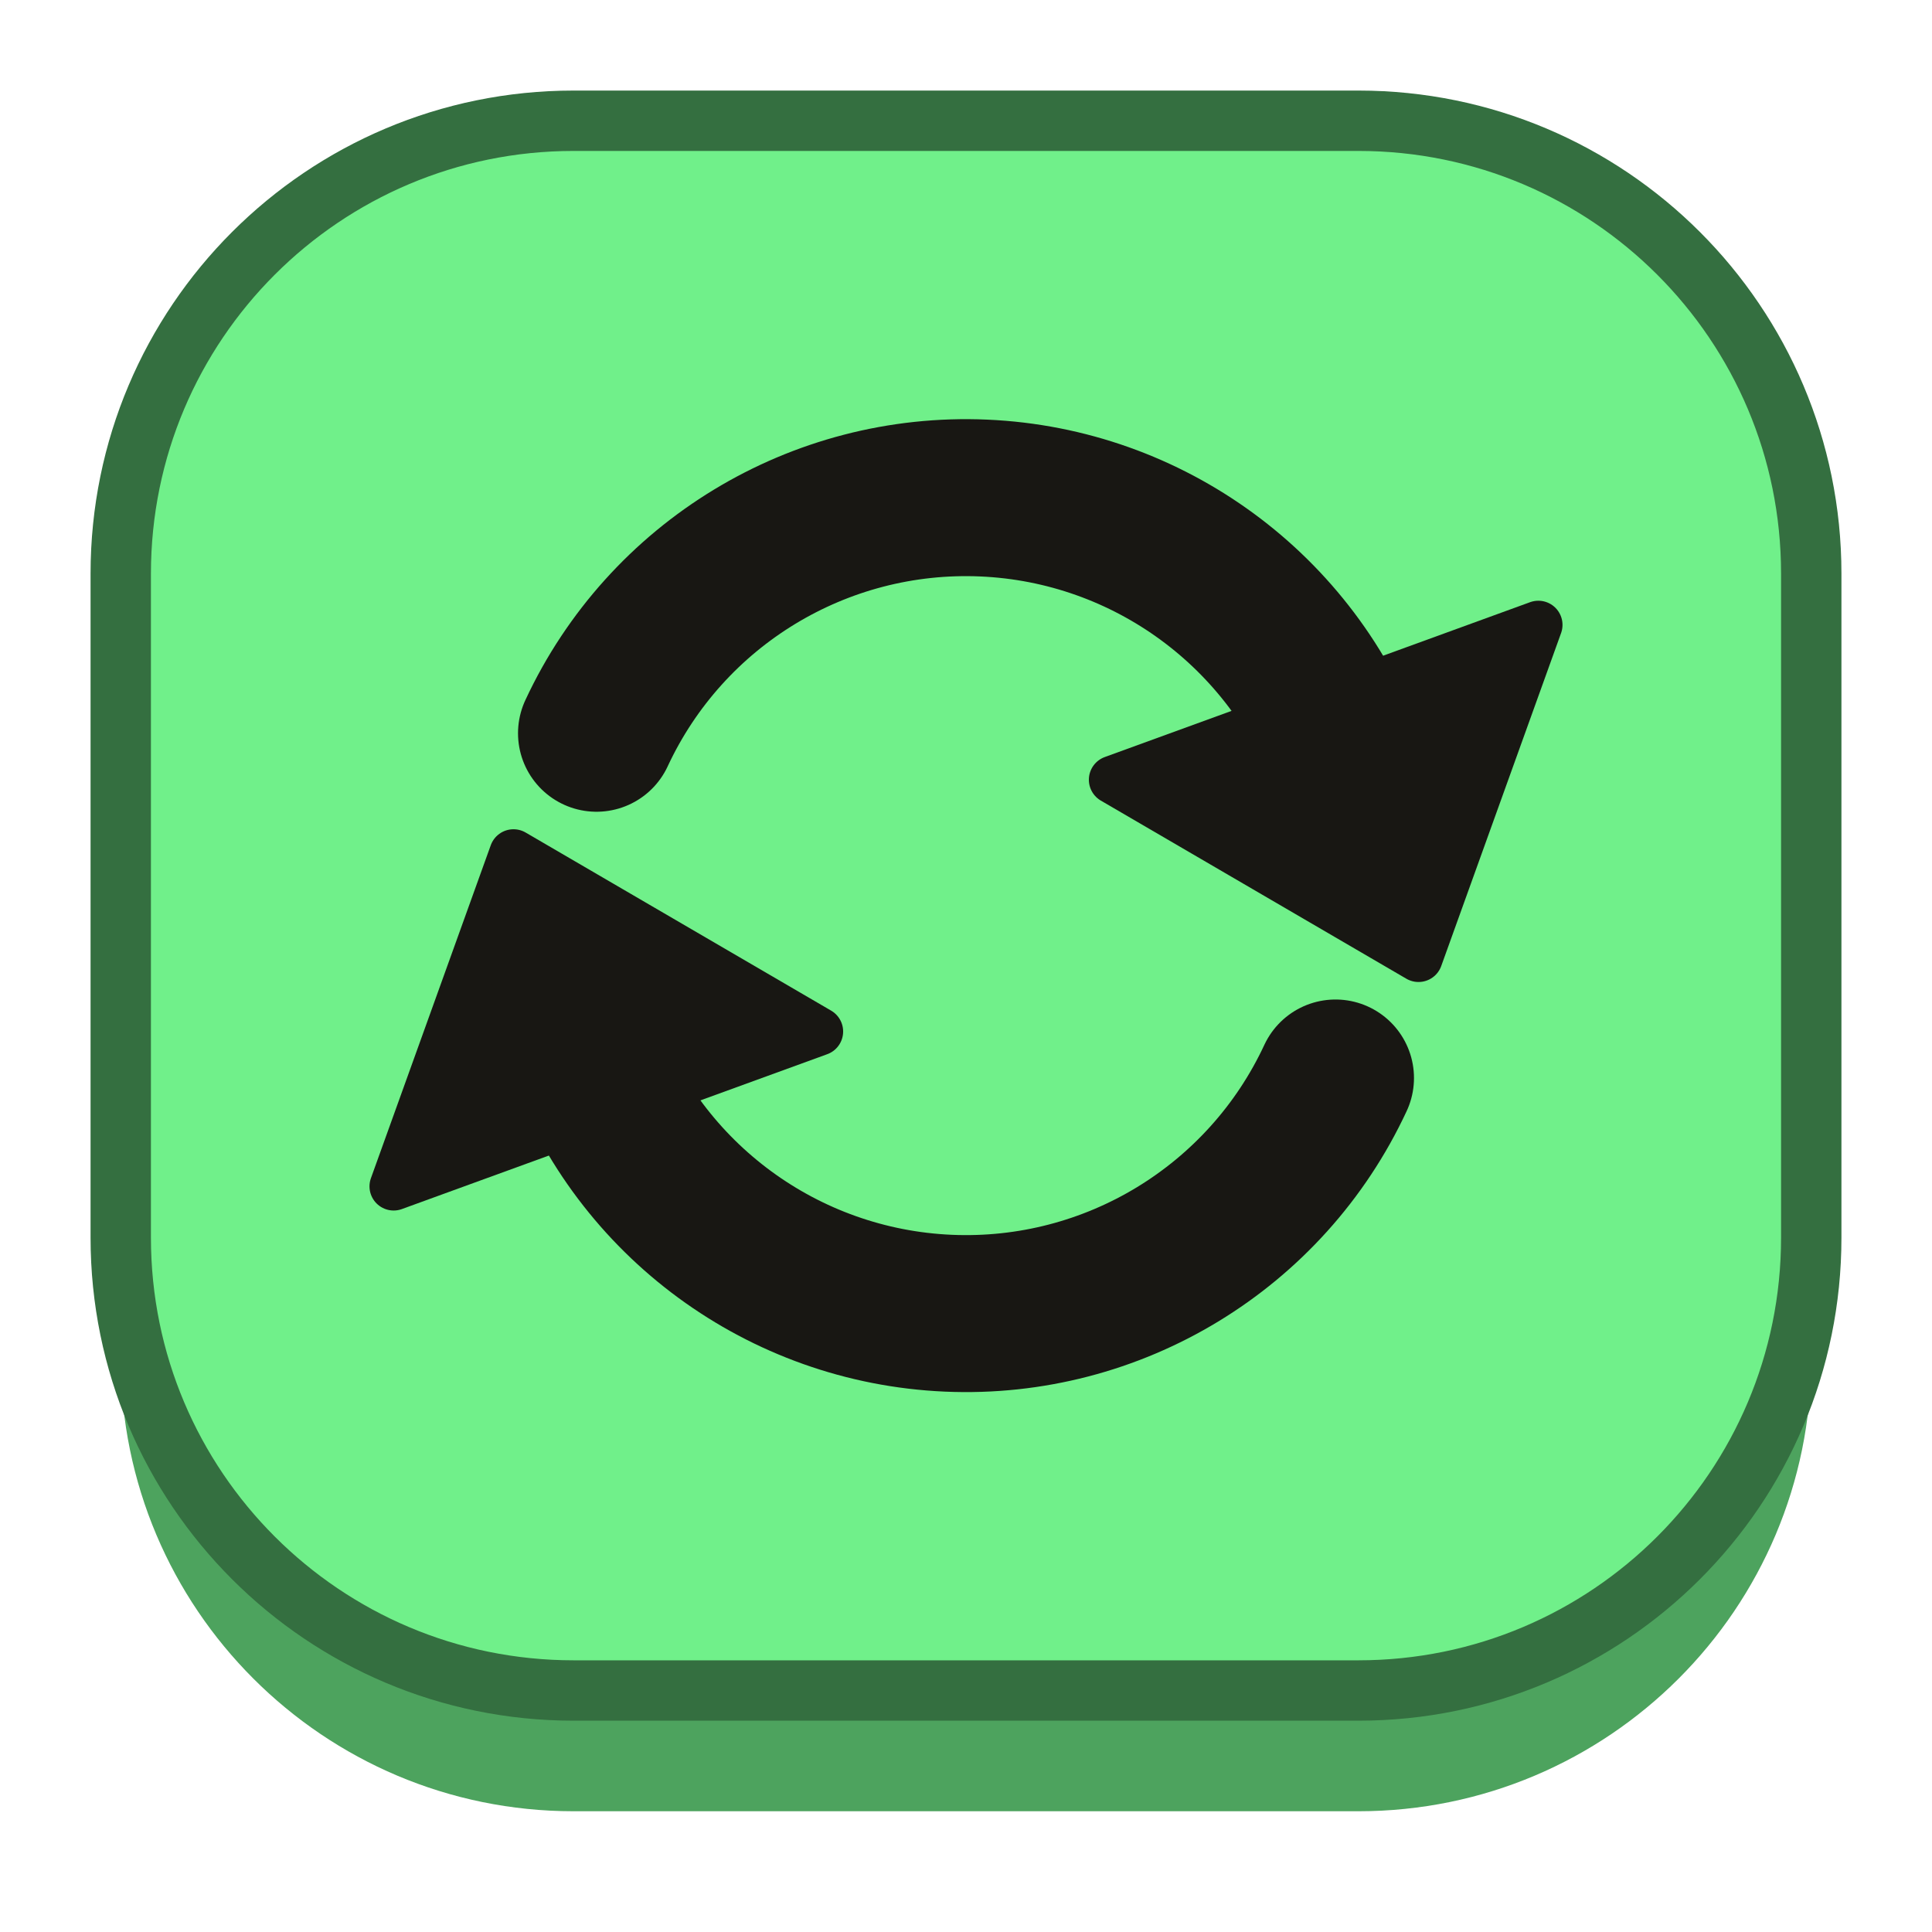
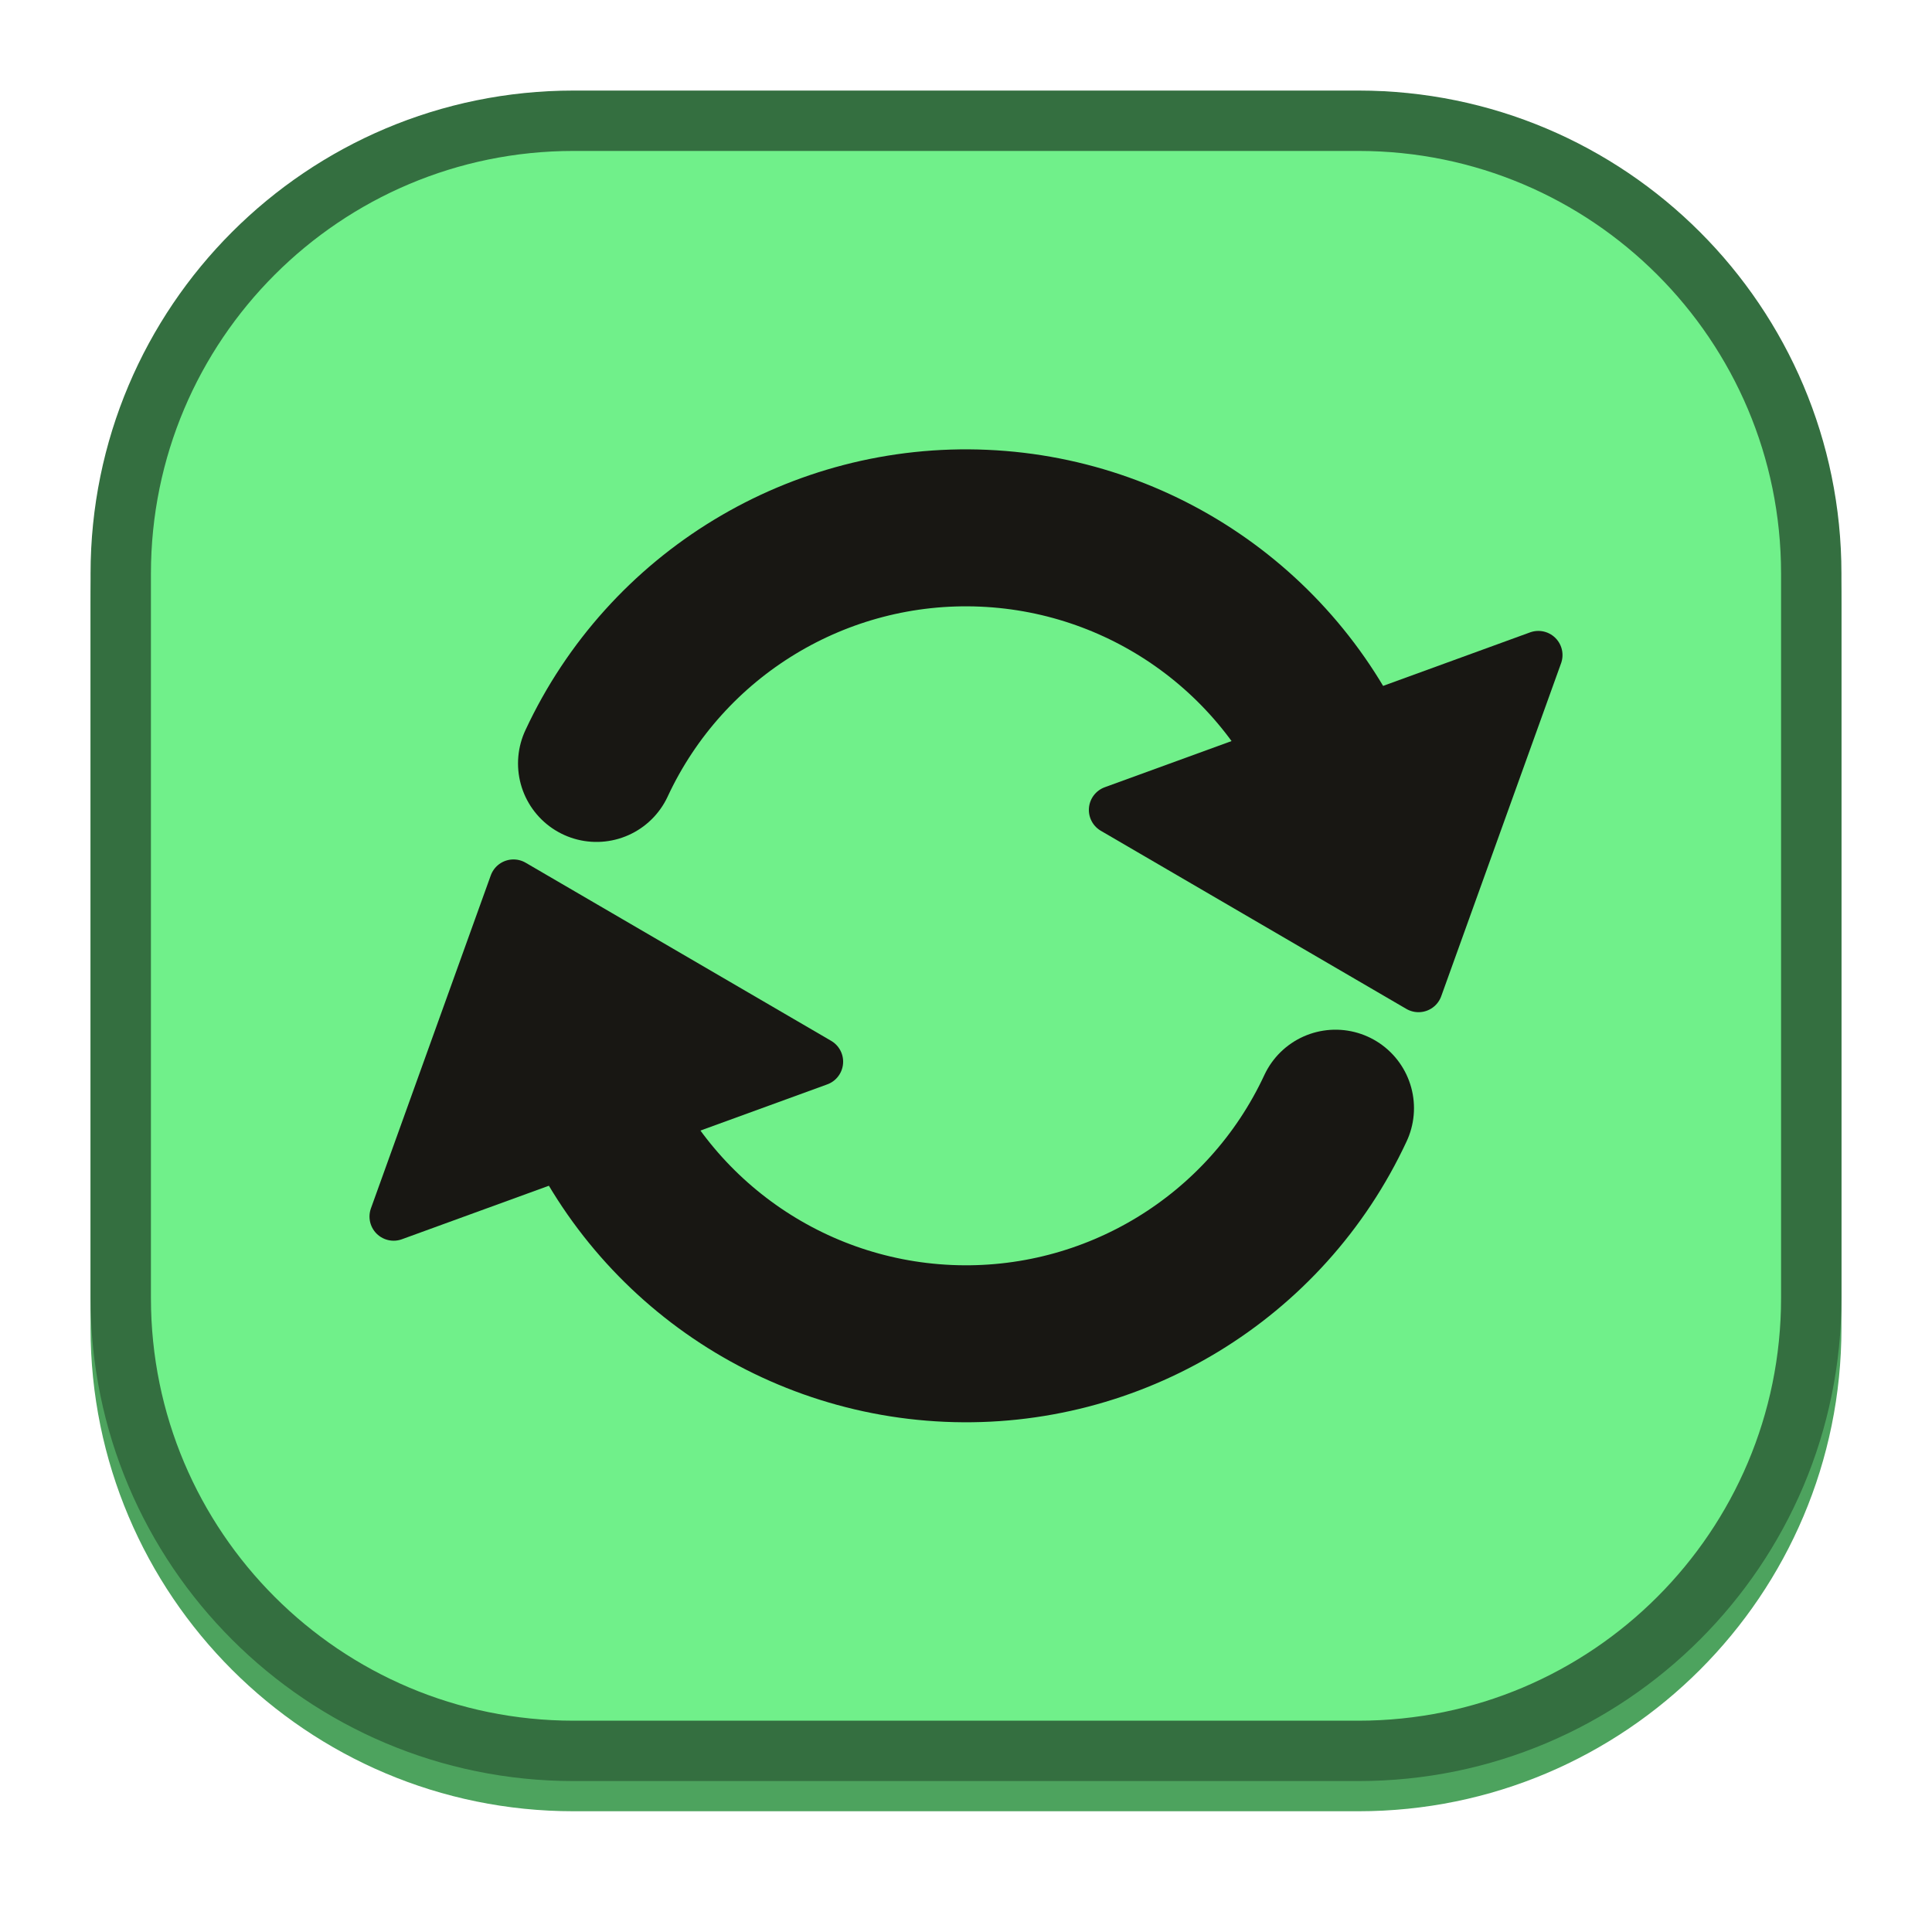
<svg xmlns="http://www.w3.org/2000/svg" viewBox="0 0 64 64">
-   <rect x="4" y="9" width="56" height="51" rx="15" fill="#4da35e" />
-   <rect x="4" y="4" width="56" height="52" rx="15" fill="#70f08a" stroke="#346f40" stroke-width="2" />
-   <path d="M19.76 24.29 A13.5 13.5 0 0 1 44.69 25.38" fill="none" stroke="#181713" stroke-width="5.2" stroke-linecap="round" />
-   <path d="M46.99 31.73 L50.96 20.70 L36.87 25.83Z" fill="#181713" stroke="#181713" stroke-width="1.6" stroke-linejoin="round" />
-   <path d="M44.24 35.71 A13.5 13.5 0 0 1 19.31 34.62" fill="none" stroke="#181713" stroke-width="5.2" stroke-linecap="round" />
-   <path d="M17.01 28.27 L13.04 39.30 L27.13 34.17Z" fill="#181713" stroke="#181713" stroke-width="1.6" stroke-linejoin="round" />
+   <rect x="3" y="4" width="58" height="56" rx="16" fill="#4da35e" />
+   <rect x="4" y="4" width="56" height="54" rx="15" fill="#70f08a" stroke="#346f40" stroke-width="2" />
+   <g transform="translate(0 1)">
+     <path d="M19.76 24.29 A13.5 13.5 0 0 1 44.69 25.38" fill="none" stroke="#181713" stroke-width="5.2" stroke-linecap="round" />
+     <path d="M46.99 31.73 L50.96 20.70 L36.87 25.83Z" fill="#181713" stroke="#181713" stroke-width="1.6" stroke-linejoin="round" />
+     <path d="M44.24 35.71 A13.5 13.5 0 0 1 19.31 34.62" fill="none" stroke="#181713" stroke-width="5.2" stroke-linecap="round" />
+     <path d="M17.01 28.27 L13.04 39.30 L27.13 34.17Z" fill="#181713" stroke="#181713" stroke-width="1.6" stroke-linejoin="round" />
+   </g>
</svg>
